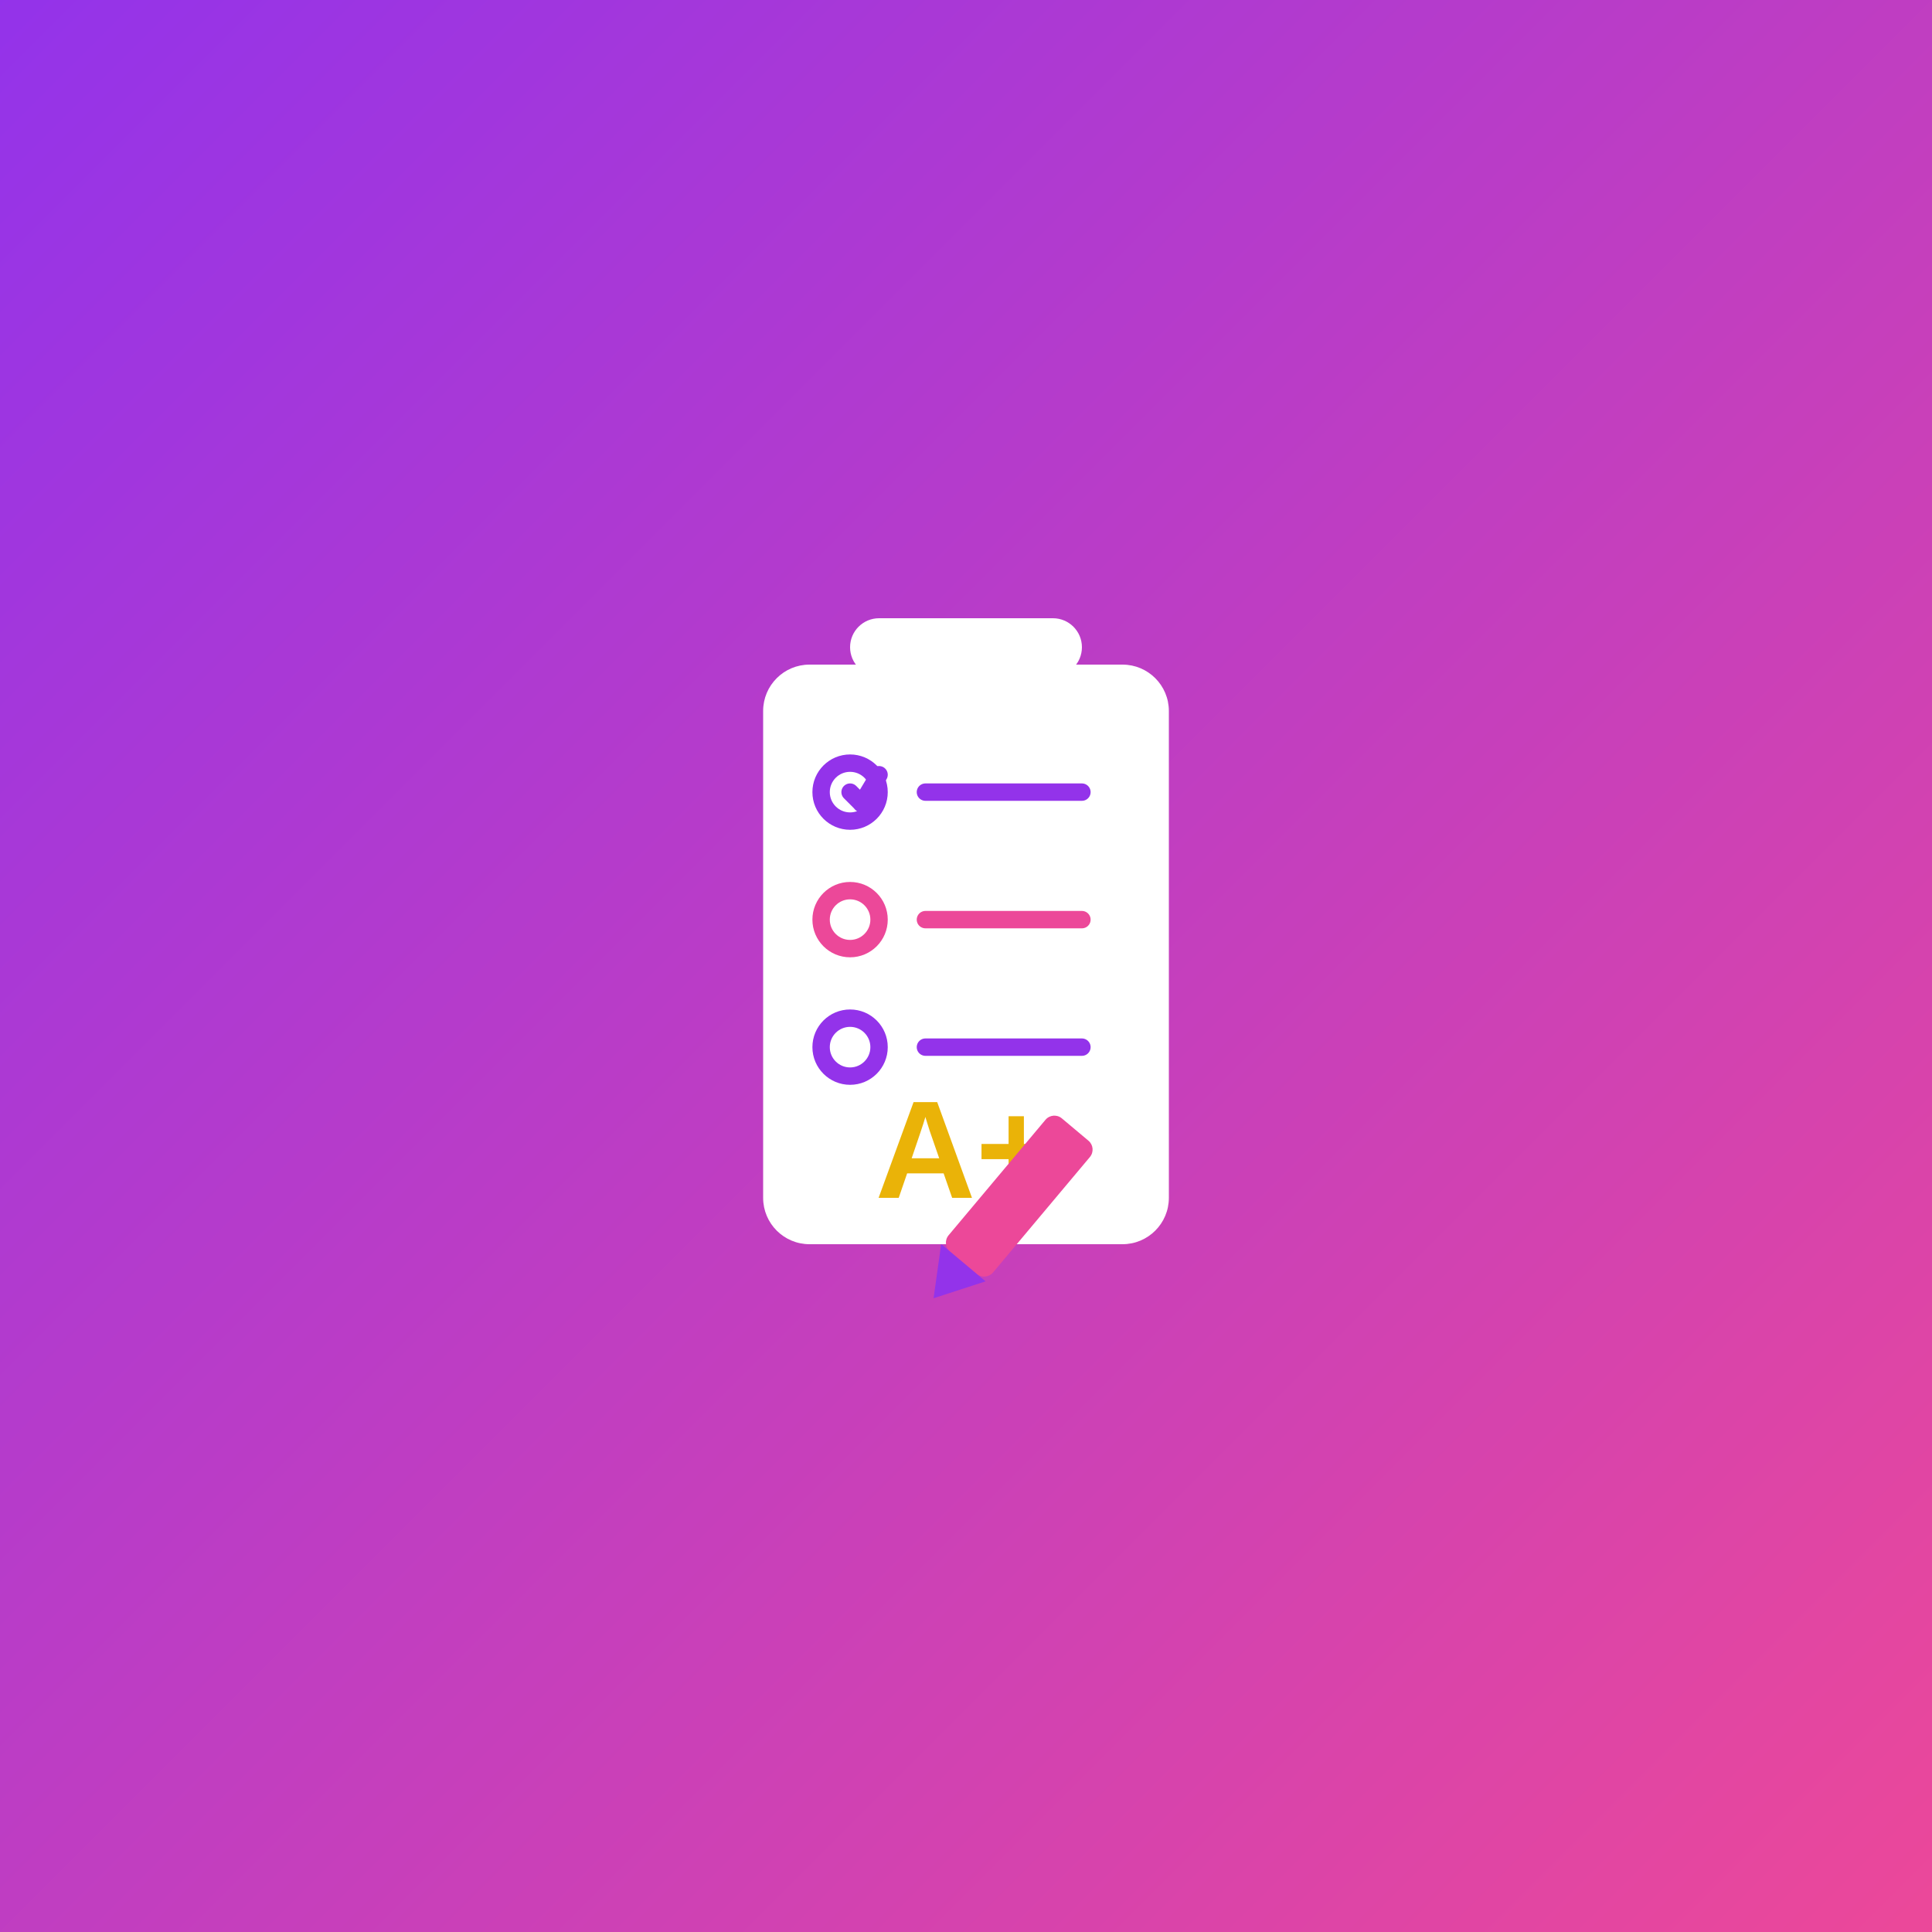
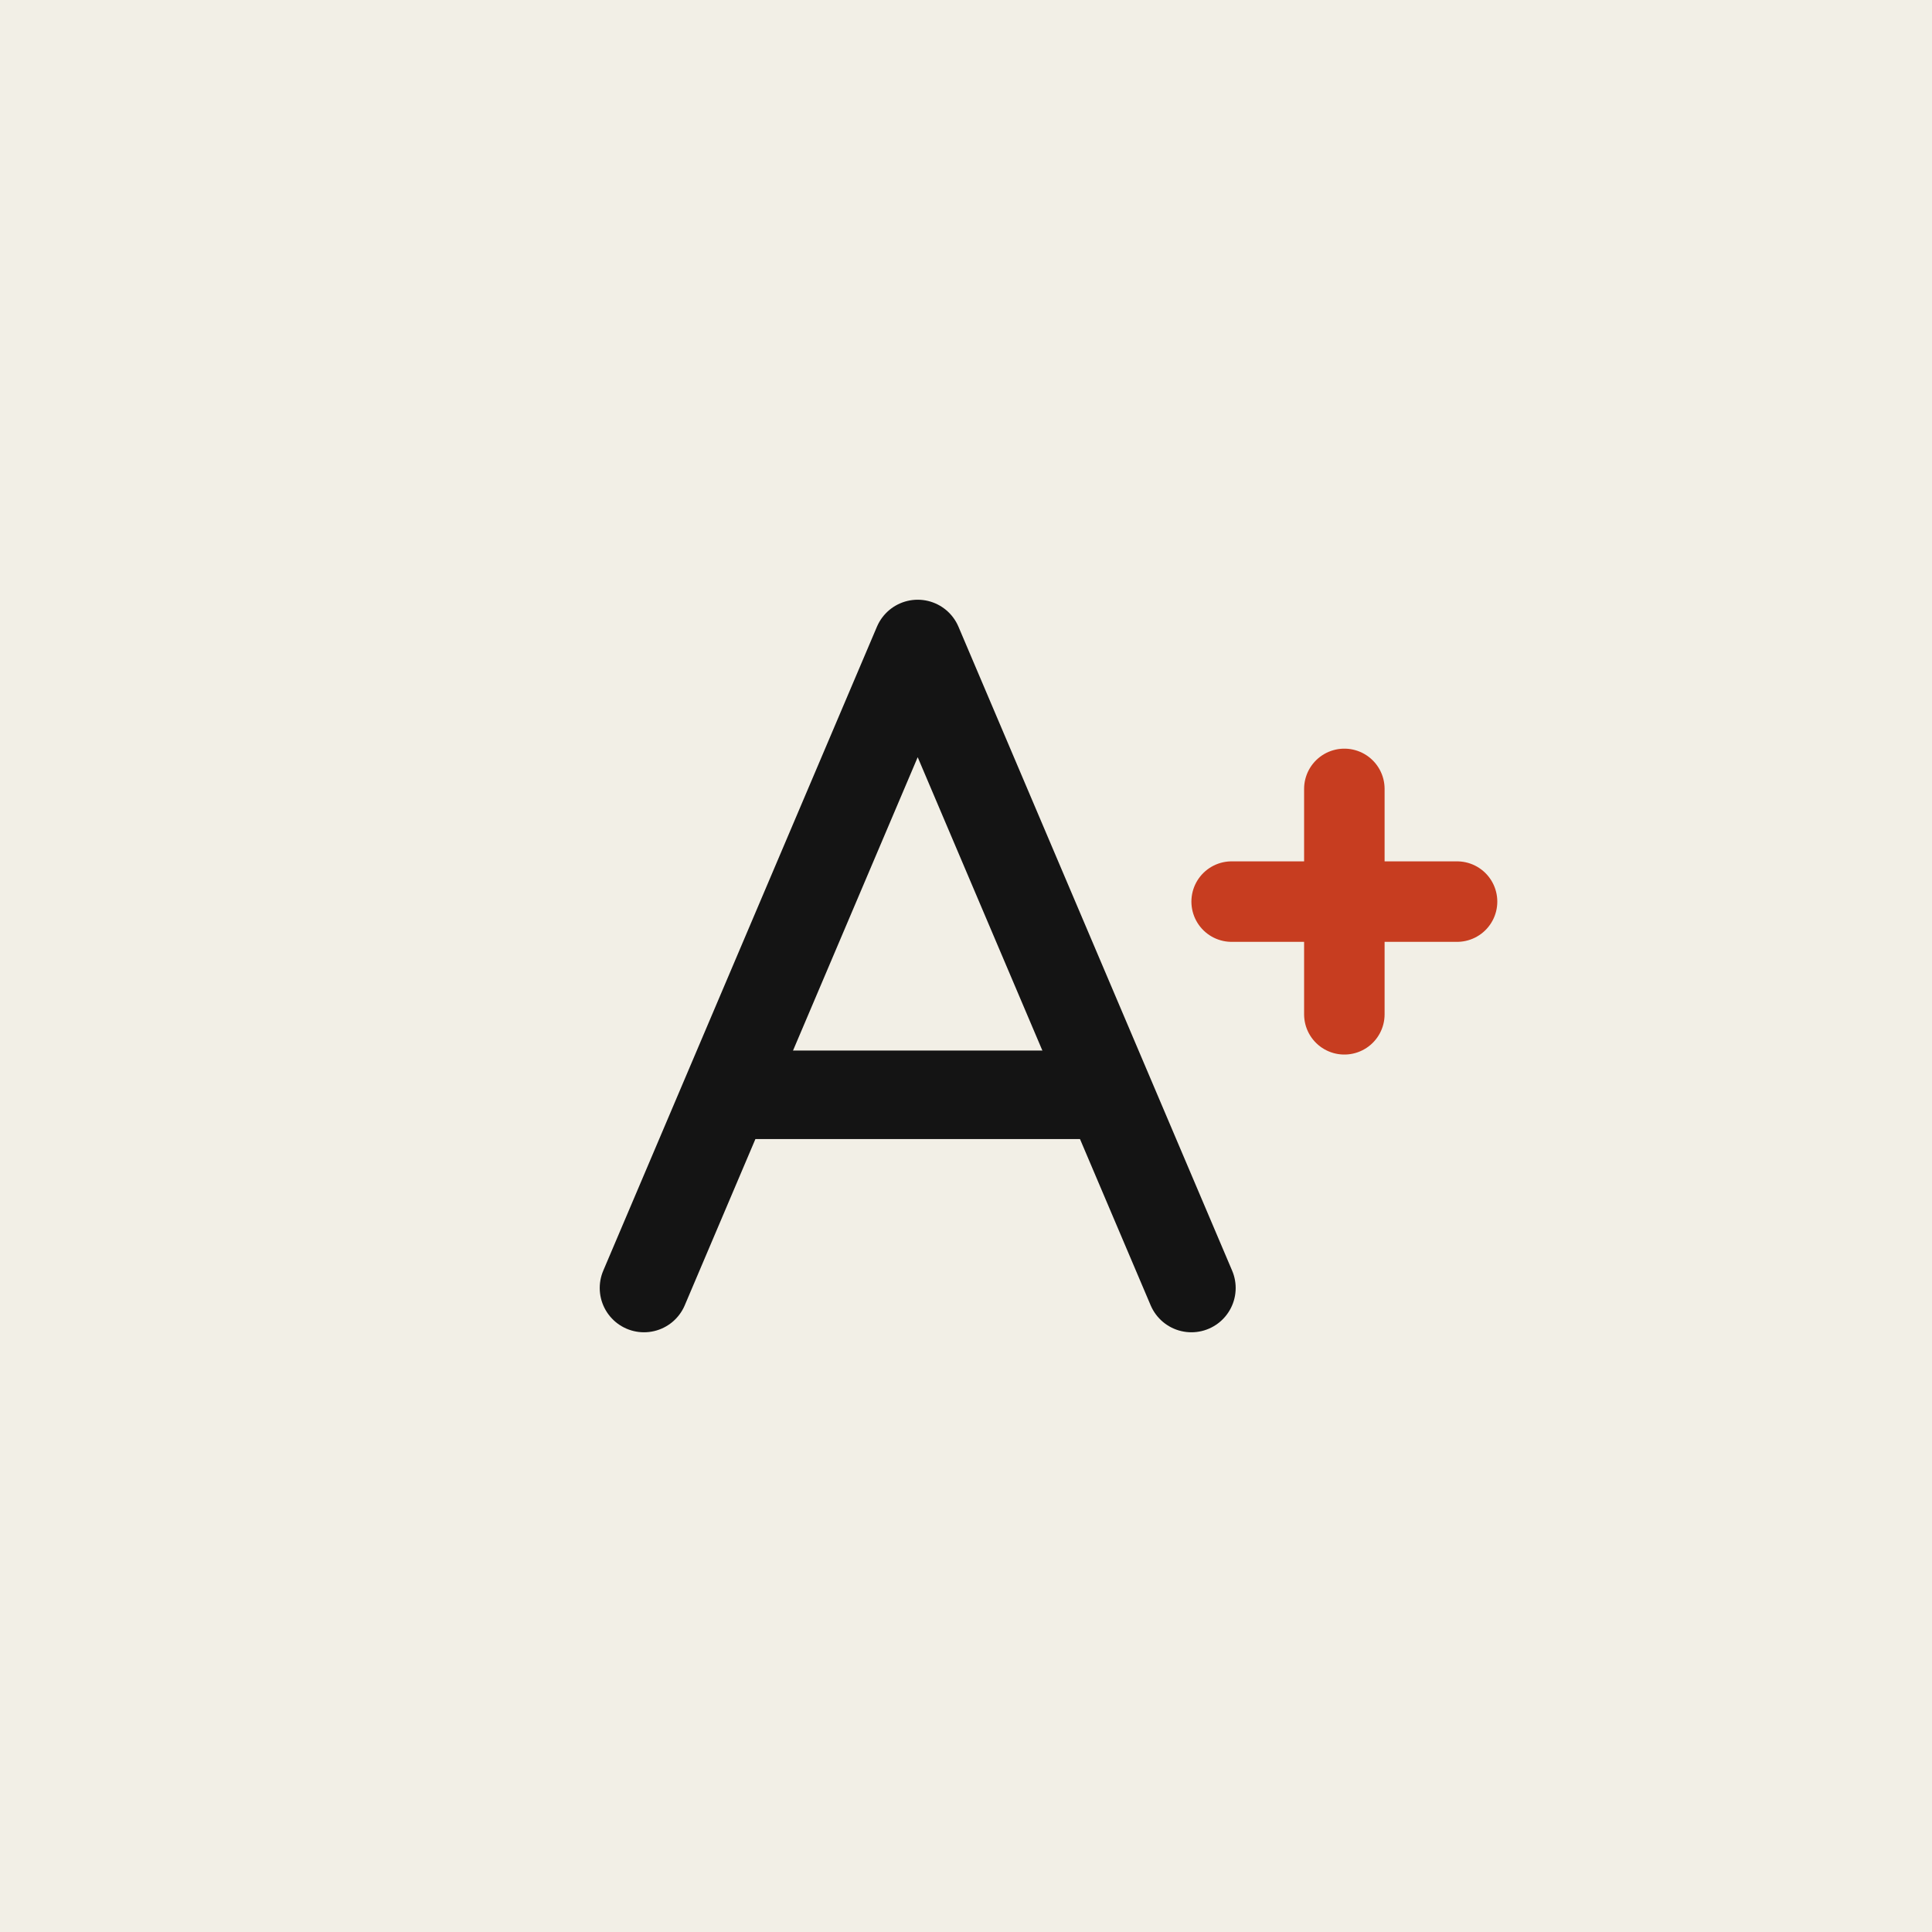
- <svg xmlns="http://www.w3.org/2000/svg" width="512" height="512" viewBox="0 0 512 512">
-   <defs>
-     <linearGradient id="bg" x1="0%" y1="0%" x2="100%" y2="100%">
-       <stop offset="0%" style="stop-color:#9333ea;stop-opacity:1" />
-       <stop offset="100%" style="stop-color:#ec4899;stop-opacity:1" />
-     </linearGradient>
-   </defs>
-   <rect width="512" height="512" fill="url(#bg)" />
-   <g transform="translate(102.4,102.4) scale(1.536)">
-     <rect x="80" y="40" width="40" height="10" rx="5" fill="#ffffff" />
-     <rect x="65" y="48" width="70" height="100" rx="8" fill="#ffffff" />
-     <circle cx="80" cy="70" r="5" fill="none" stroke="#9333ea" stroke-width="3" />
-     <line x1="80" y1="70" x2="82" y2="72" stroke="#9333ea" stroke-width="3" stroke-linecap="round" />
-     <line x1="82" y1="72" x2="85" y2="67" stroke="#9333ea" stroke-width="3" stroke-linecap="round" />
-     <line x1="93" y1="70" x2="120" y2="70" stroke="#9333ea" stroke-width="3" stroke-linecap="round" />
-     <circle cx="80" cy="92" r="5" fill="none" stroke="#ec4899" stroke-width="3" />
-     <line x1="93" y1="92" x2="120" y2="92" stroke="#ec4899" stroke-width="3" stroke-linecap="round" />
-     <circle cx="80" cy="114" r="5" fill="none" stroke="#9333ea" stroke-width="3" />
-     <line x1="93" y1="114" x2="120" y2="114" stroke="#9333ea" stroke-width="3" stroke-linecap="round" />
-     <text x="100" y="140" font-family="Arial, sans-serif" font-size="24" font-weight="bold" fill="#eab308" text-anchor="middle">A+</text>
-     <g transform="translate(115,125) rotate(40)">
-       <rect x="0" y="0" width="10" height="30" rx="2" fill="#ec4899" />
-       <polygon points="0,30 10,30 5,38" fill="#9333ea" />
-     </g>
+ <svg xmlns="http://www.w3.org/2000/svg" viewBox="0 0 72 72" fill="none">
+   <rect width="72" height="72" fill="#F2EFE6" />
+   <g transform="translate(14.4 14.4) scale(0.6)">
+     <path d="M16 56 L33 16 L50 56" stroke="#141414" stroke-width="5.5" stroke-linecap="round" stroke-linejoin="round" />
+     <path d="M23 44 L43 44" stroke="#141414" stroke-width="5.5" stroke-linecap="round" />
+     <path d="M59.5 25 L59.5 39 M52.5 32 L66.5 32" stroke="#C73D20" stroke-width="5" stroke-linecap="round" />
  </g>
</svg>
